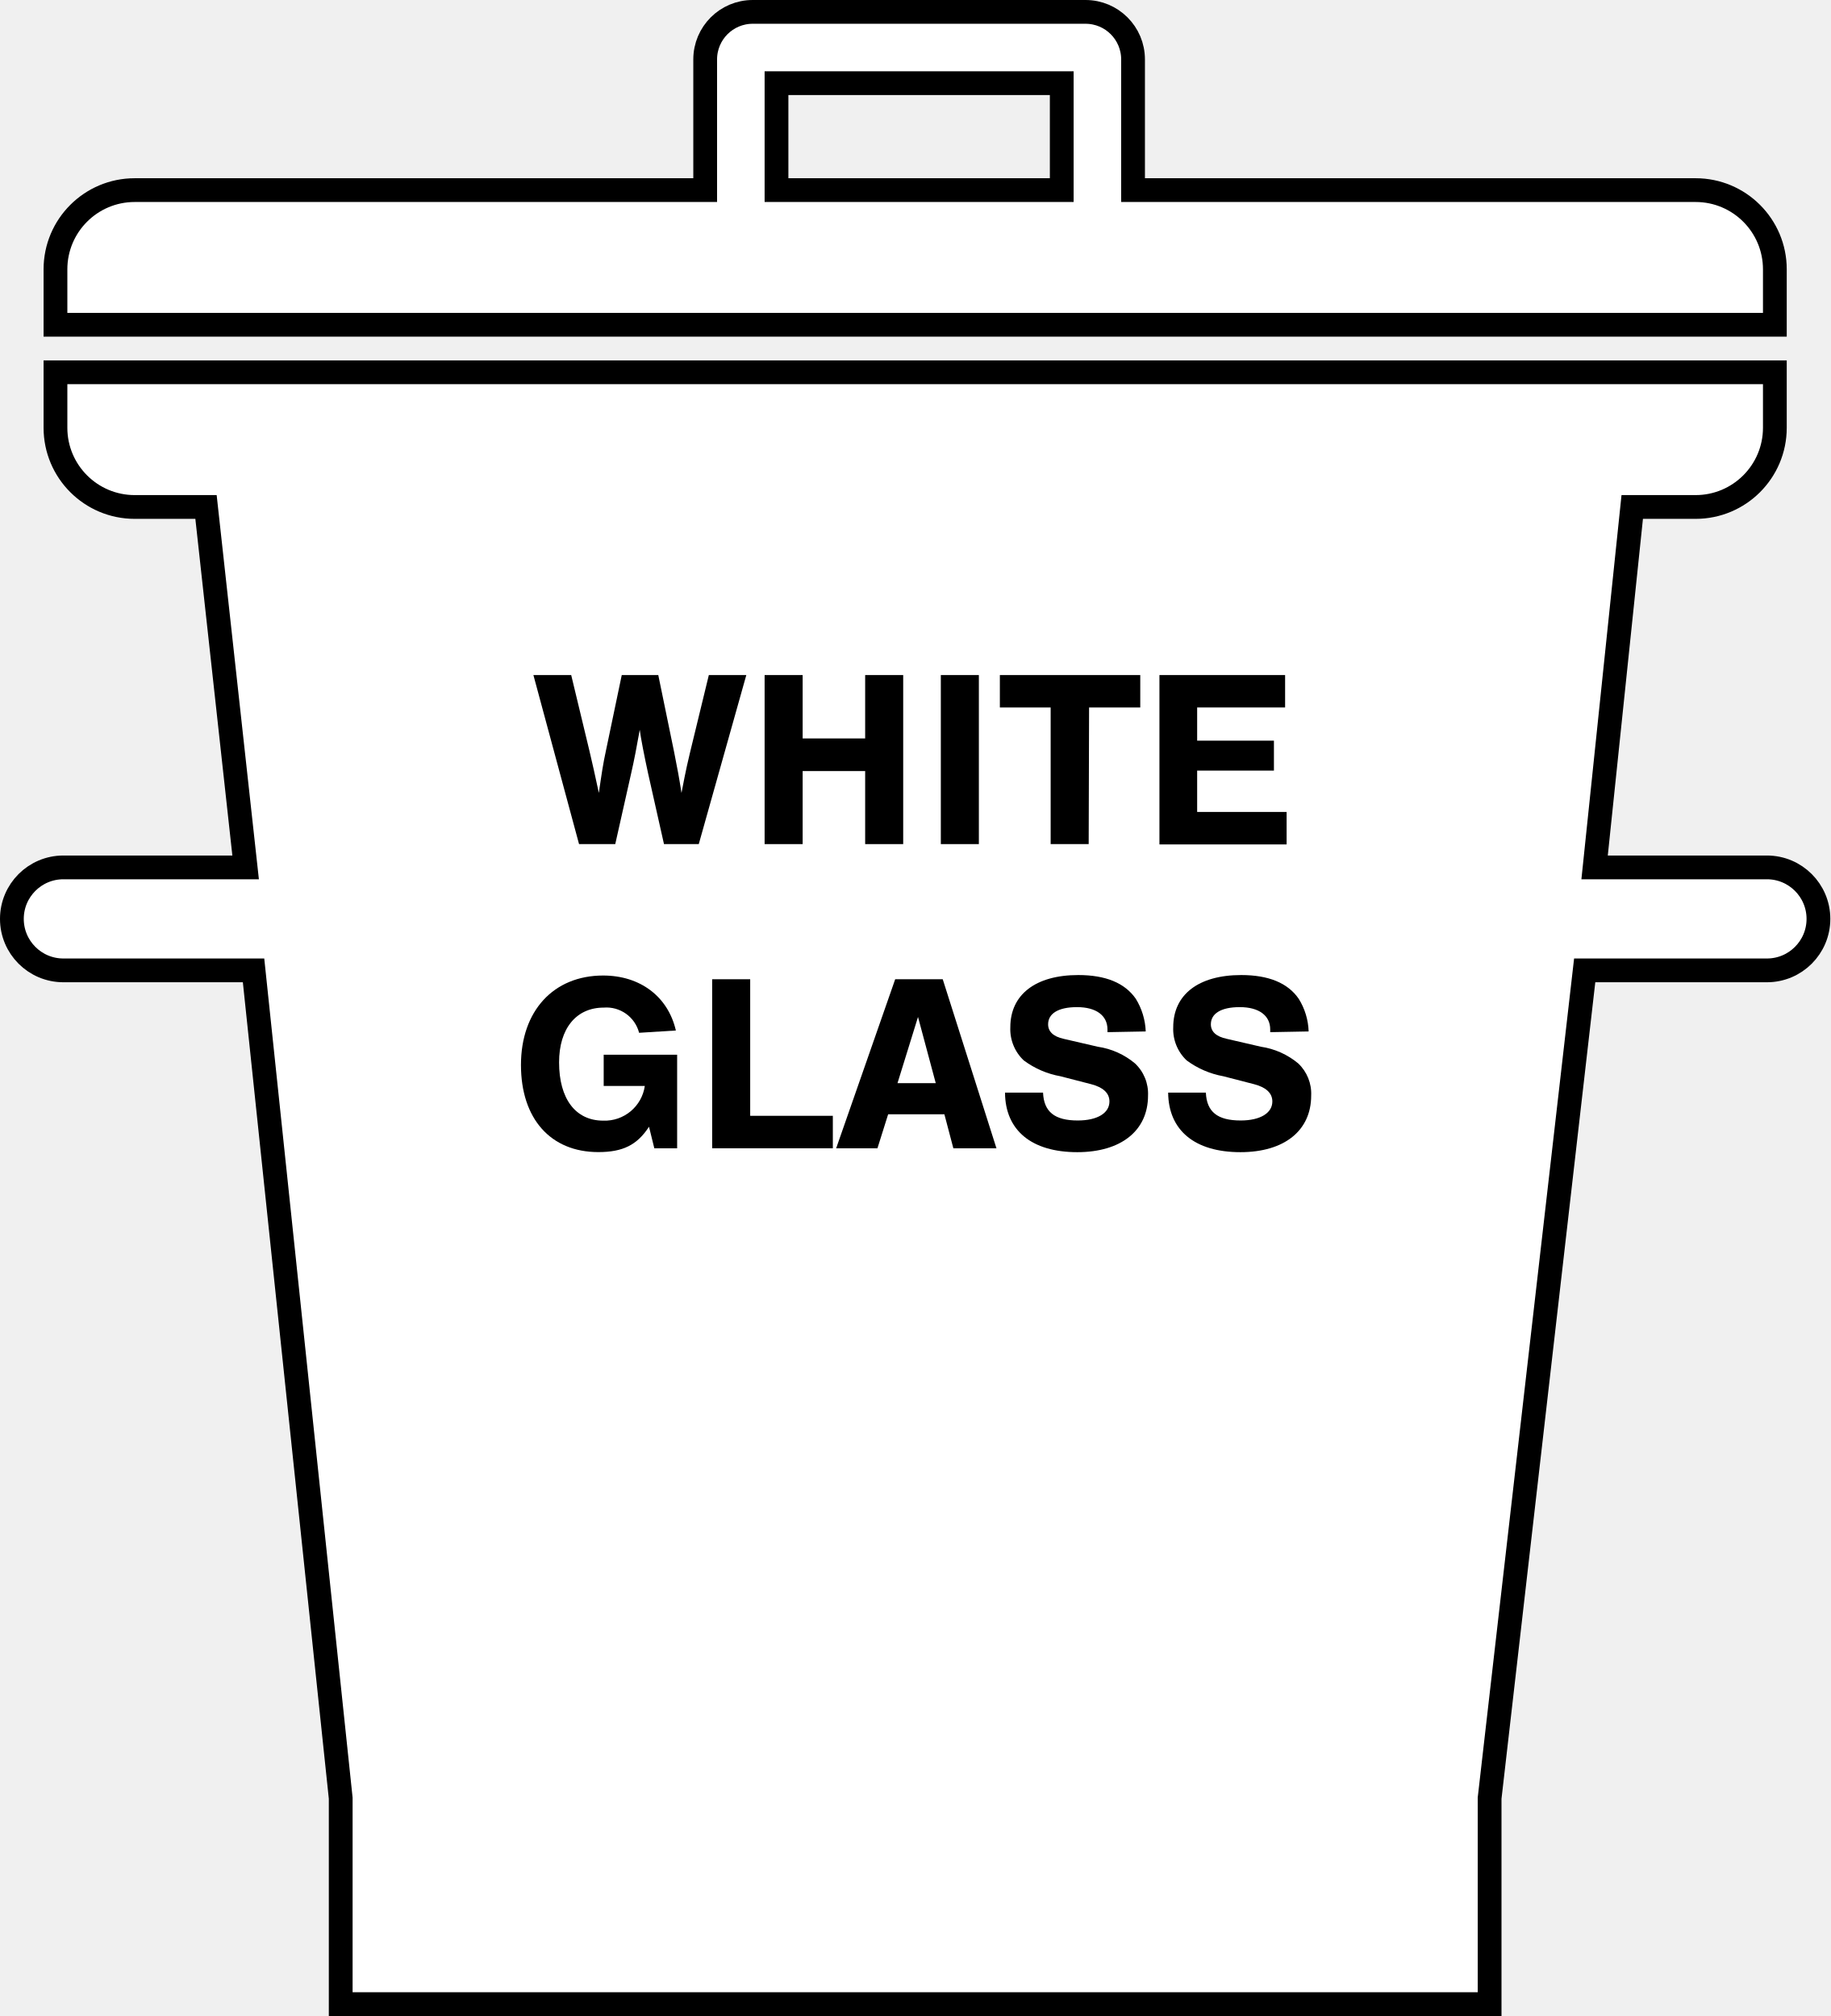
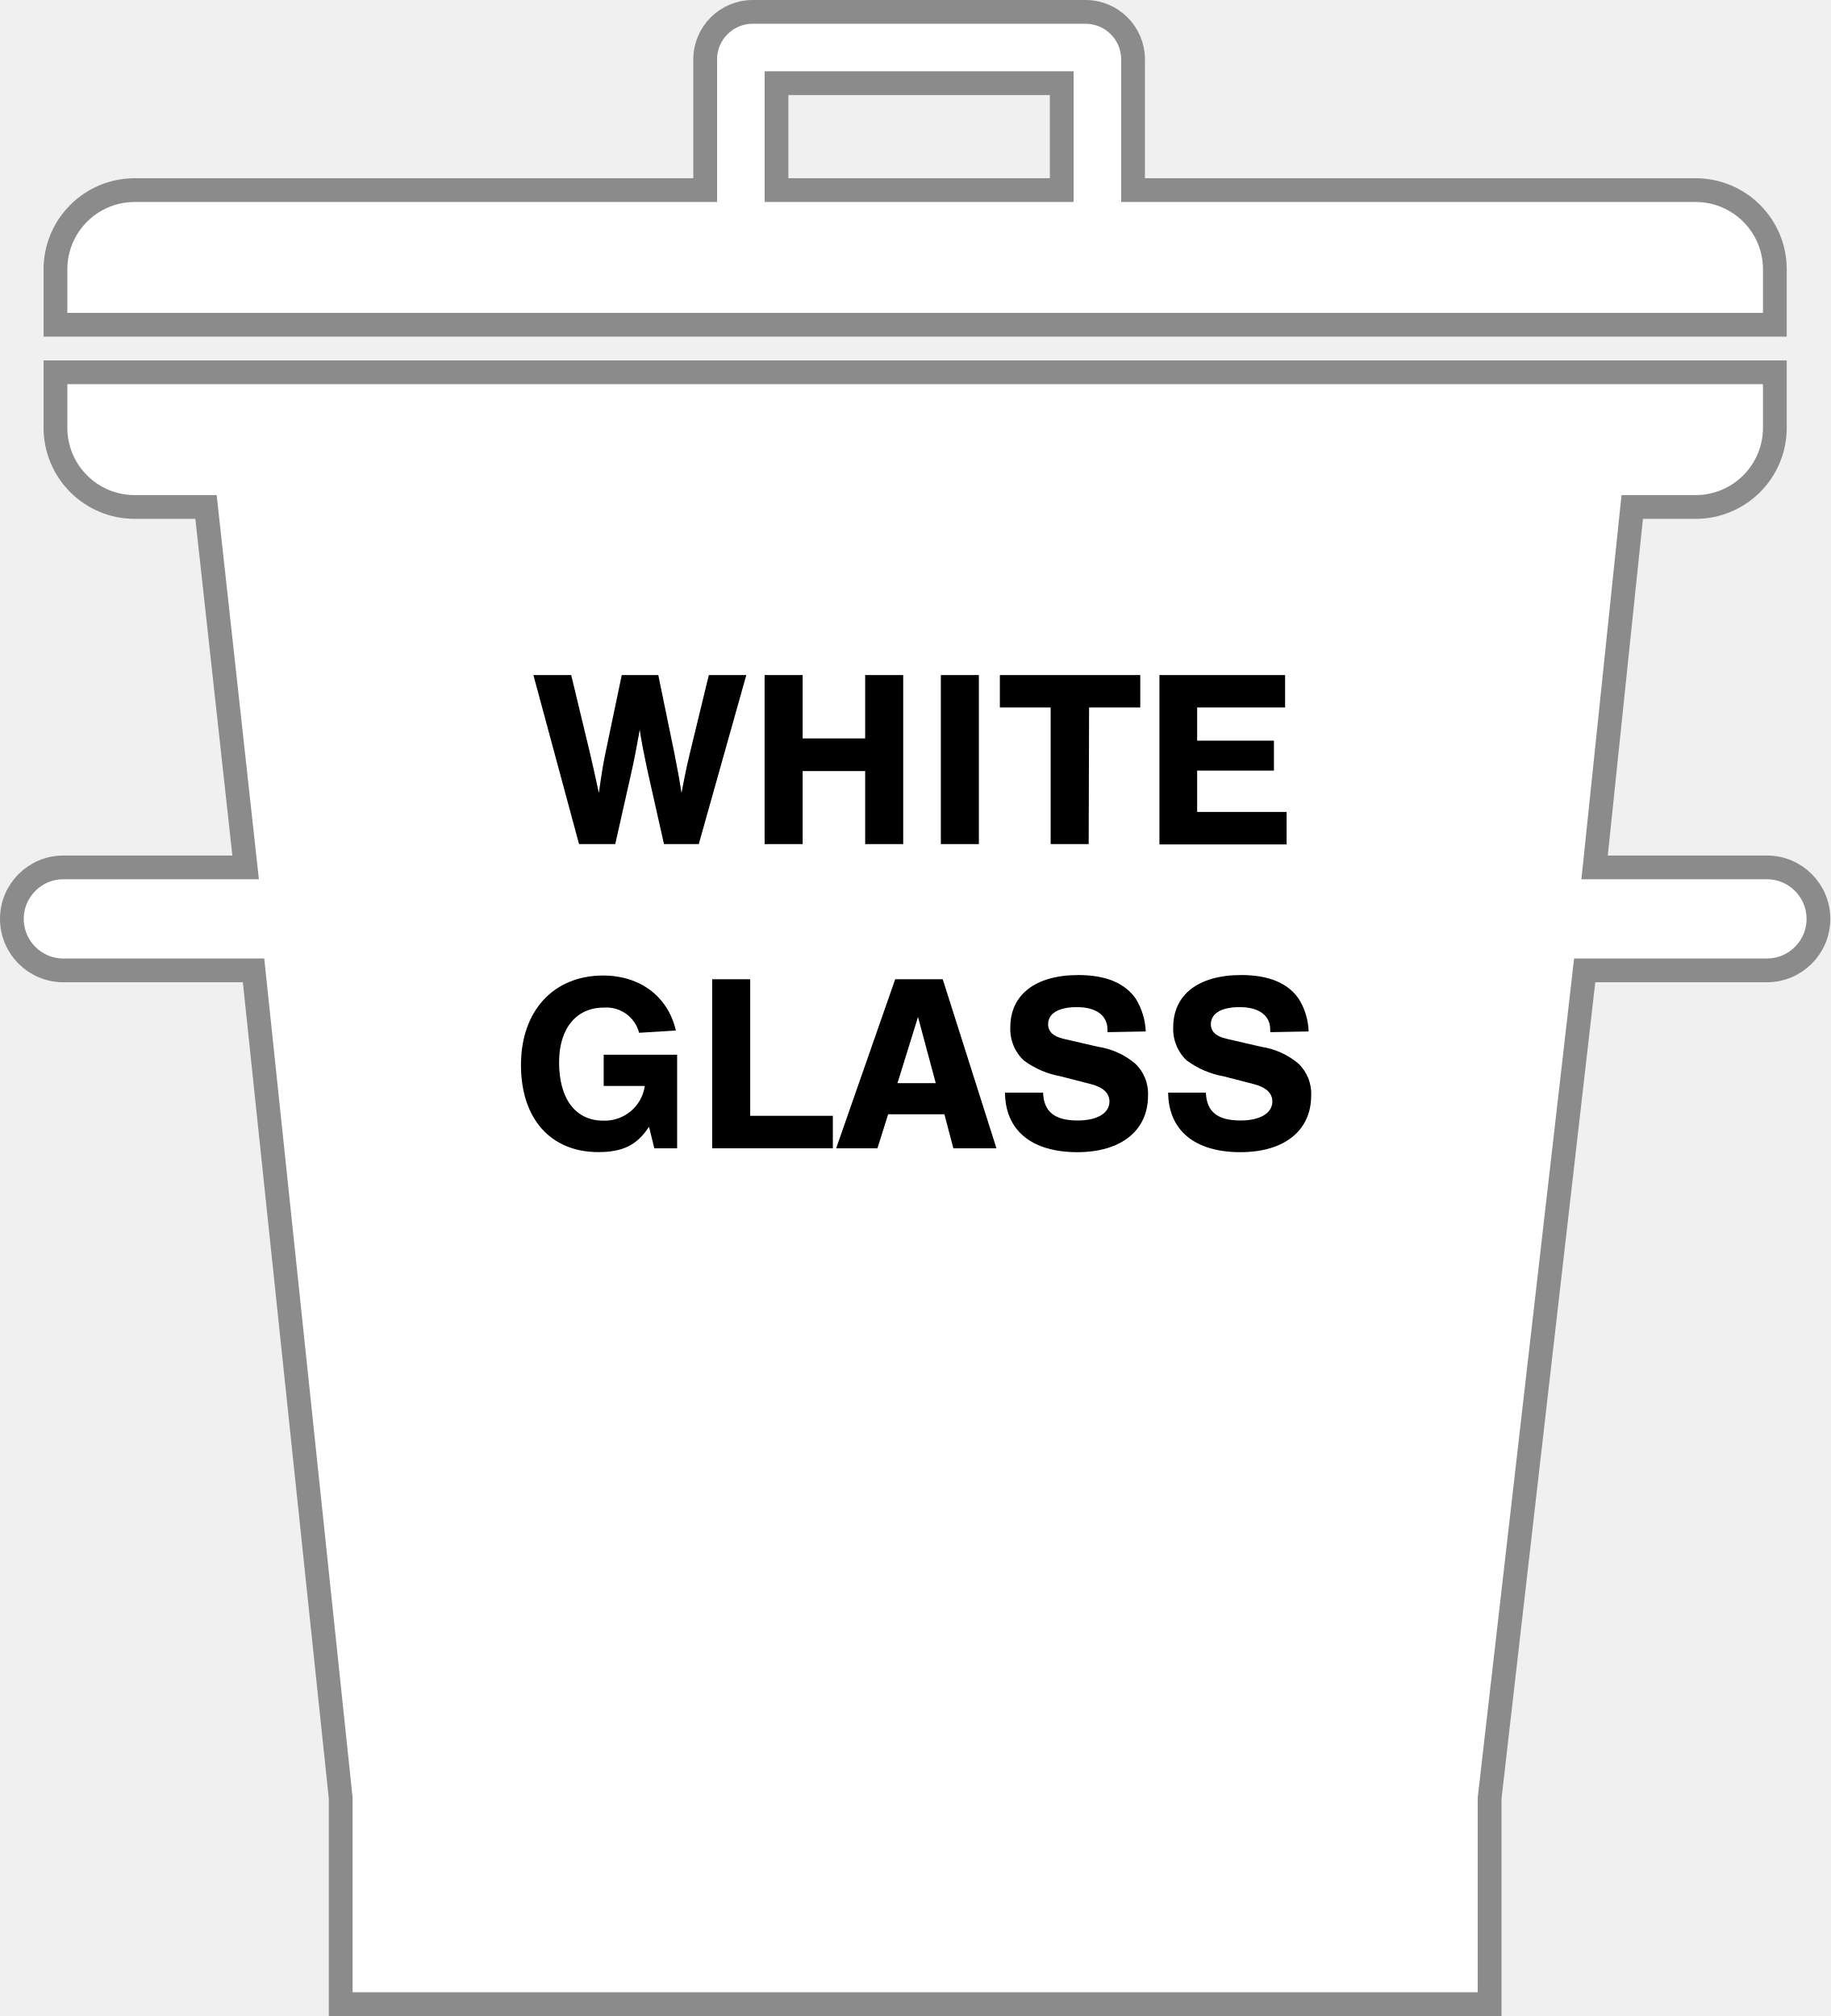
<svg xmlns="http://www.w3.org/2000/svg" id="Ebene_1" data-name="Ebene 1" viewBox="0 0 231 254.5">
  <defs>
-     <style>.cls-1{fill:#fff;stroke:#000;stroke-miterlimit:10;stroke-width:3px;}</style>
+     <style>.cls-1{fill:#fff;stroke:#8b8b8b;stroke-miterlimit:10;stroke-width:3px;}</style>
  </defs>
  <path class="cls-1" d="M238.81,36.5a10,10,0,0,0-10-10h-71V10a6,6,0,0,0-6-6h-42a6,6,0,0,0-6,6V26.5h-72a10,10,0,0,0-10,10v7h217Zm-90-10h-36V13h36Z" transform="translate(-14.81 -2.5)" />
  <path class="cls-1" d="M237.81,112H216.06l4.75-45.5h8a10,10,0,0,0,10-10v-7h-217v7a10,10,0,0,0,10,10h9l5,45.5h-23a6.5,6.5,0,0,0,0,13h24l11,104.5v26h145v-26l12-104.5h23a6.5,6.5,0,0,0,0-13Z" transform="translate(-14.81 -2.5)" />
  <path d="M87.89,109.06,82.13,87.72H86.9l2.3,9.56c.42,1.76.64,2.79,1.19,5.32.35-2.44.54-3.72.89-5.32l2-9.56h4.61l2,9.72c.42,2.12.64,3.27.93,5.16.19-.93.48-2.66,1.09-5.16l2.36-9.72H109l-6,21.34H98.61l-2-8.9c-.48-2.2-.93-4.51-1.06-5.53-.41,2.3-.67,3.68-1.09,5.53l-2,8.9Z" transform="translate(-14.81 -2.5)" />
  <path d="M116.11,99.84v9.22h-4.8V87.72h4.8v8H124v-8h4.8v21.34H124V99.84Z" transform="translate(-14.81 -2.5)" />
  <path d="M138.35,109.06h-4.8V87.72h4.8Z" transform="translate(-14.81 -2.5)" />
  <path d="M152.21,109.06h-4.8V91.81H141V87.72h17.72v4.09h-6.46Z" transform="translate(-14.81 -2.5)" />
  <path d="M177,91.81h-11.1V96h9.69v3.78h-9.69V105h11.29v4.1H161.14V87.72H177Z" transform="translate(-14.81 -2.5)" />
  <path d="M100.27,135.65v11.81H97.39l-.67-2.72c-1.5,2.3-3.29,3.2-6.4,3.2-6,0-9.76-4.19-9.76-11s4.1-11.29,10.37-11.29c4.67,0,8.19,2.65,9.18,6.94l-4.64.29A4.26,4.26,0,0,0,91,129.7c-3.48,0-5.63,2.66-5.63,6.91,0,4.61,2.08,7.36,5.57,7.36a5.11,5.11,0,0,0,5.25-4.38H91v-3.94Z" transform="translate(-14.81 -2.5)" />
  <path d="M109.49,143.36h10.43v4.1H104.69V126.12h4.8Z" transform="translate(-14.81 -2.5)" />
  <path d="M126.9,143.17l-1.35,4.29h-5.21l7.45-21.34h6l6.78,21.34h-5.44L134,143.17Zm3.77-12.29-2.59,8.36h4.83Z" transform="translate(-14.81 -2.5)" />
  <path d="M154.58,132.8v-.35c0-1.76-1.44-2.81-3.84-2.81s-3.65.83-3.65,2.17c0,.9.64,1.54,1.95,1.83l4.32,1a9.41,9.41,0,0,1,4.7,2.11,5.25,5.25,0,0,1,1.64,4.06c0,4.42-3.4,7.14-8.93,7.14-5.76,0-9.09-2.75-9.12-7.52h4.8c.1,2.43,1.47,3.52,4.38,3.52,2.47,0,4-.93,4-2.4,0-1.06-.8-1.79-2.3-2.18l-3.87-1a11,11,0,0,1-4.64-2,5.43,5.43,0,0,1-1.7-4.19c0-4.13,3.2-6.59,8.58-6.59,3.45,0,5.88,1,7.26,3a8.47,8.47,0,0,1,1.25,4.12Z" transform="translate(-14.81 -2.5)" />
  <path d="M175.12,132.8v-.35c0-1.76-1.44-2.81-3.84-2.81s-3.65.83-3.65,2.17c0,.9.64,1.54,2,1.83l4.32,1a9.5,9.5,0,0,1,4.71,2.11,5.25,5.25,0,0,1,1.63,4.06c0,4.42-3.39,7.14-8.93,7.14-5.76,0-9.08-2.75-9.12-7.52H167c.1,2.43,1.47,3.52,4.39,3.52,2.46,0,4-.93,4-2.4,0-1.06-.8-1.79-2.3-2.18l-3.87-1a11.11,11.11,0,0,1-4.64-2,5.43,5.43,0,0,1-1.7-4.19c0-4.13,3.2-6.59,8.58-6.59,3.45,0,5.89,1,7.26,3a8.27,8.27,0,0,1,1.25,4.12Z" transform="translate(-14.81 -2.5)" />
</svg>
